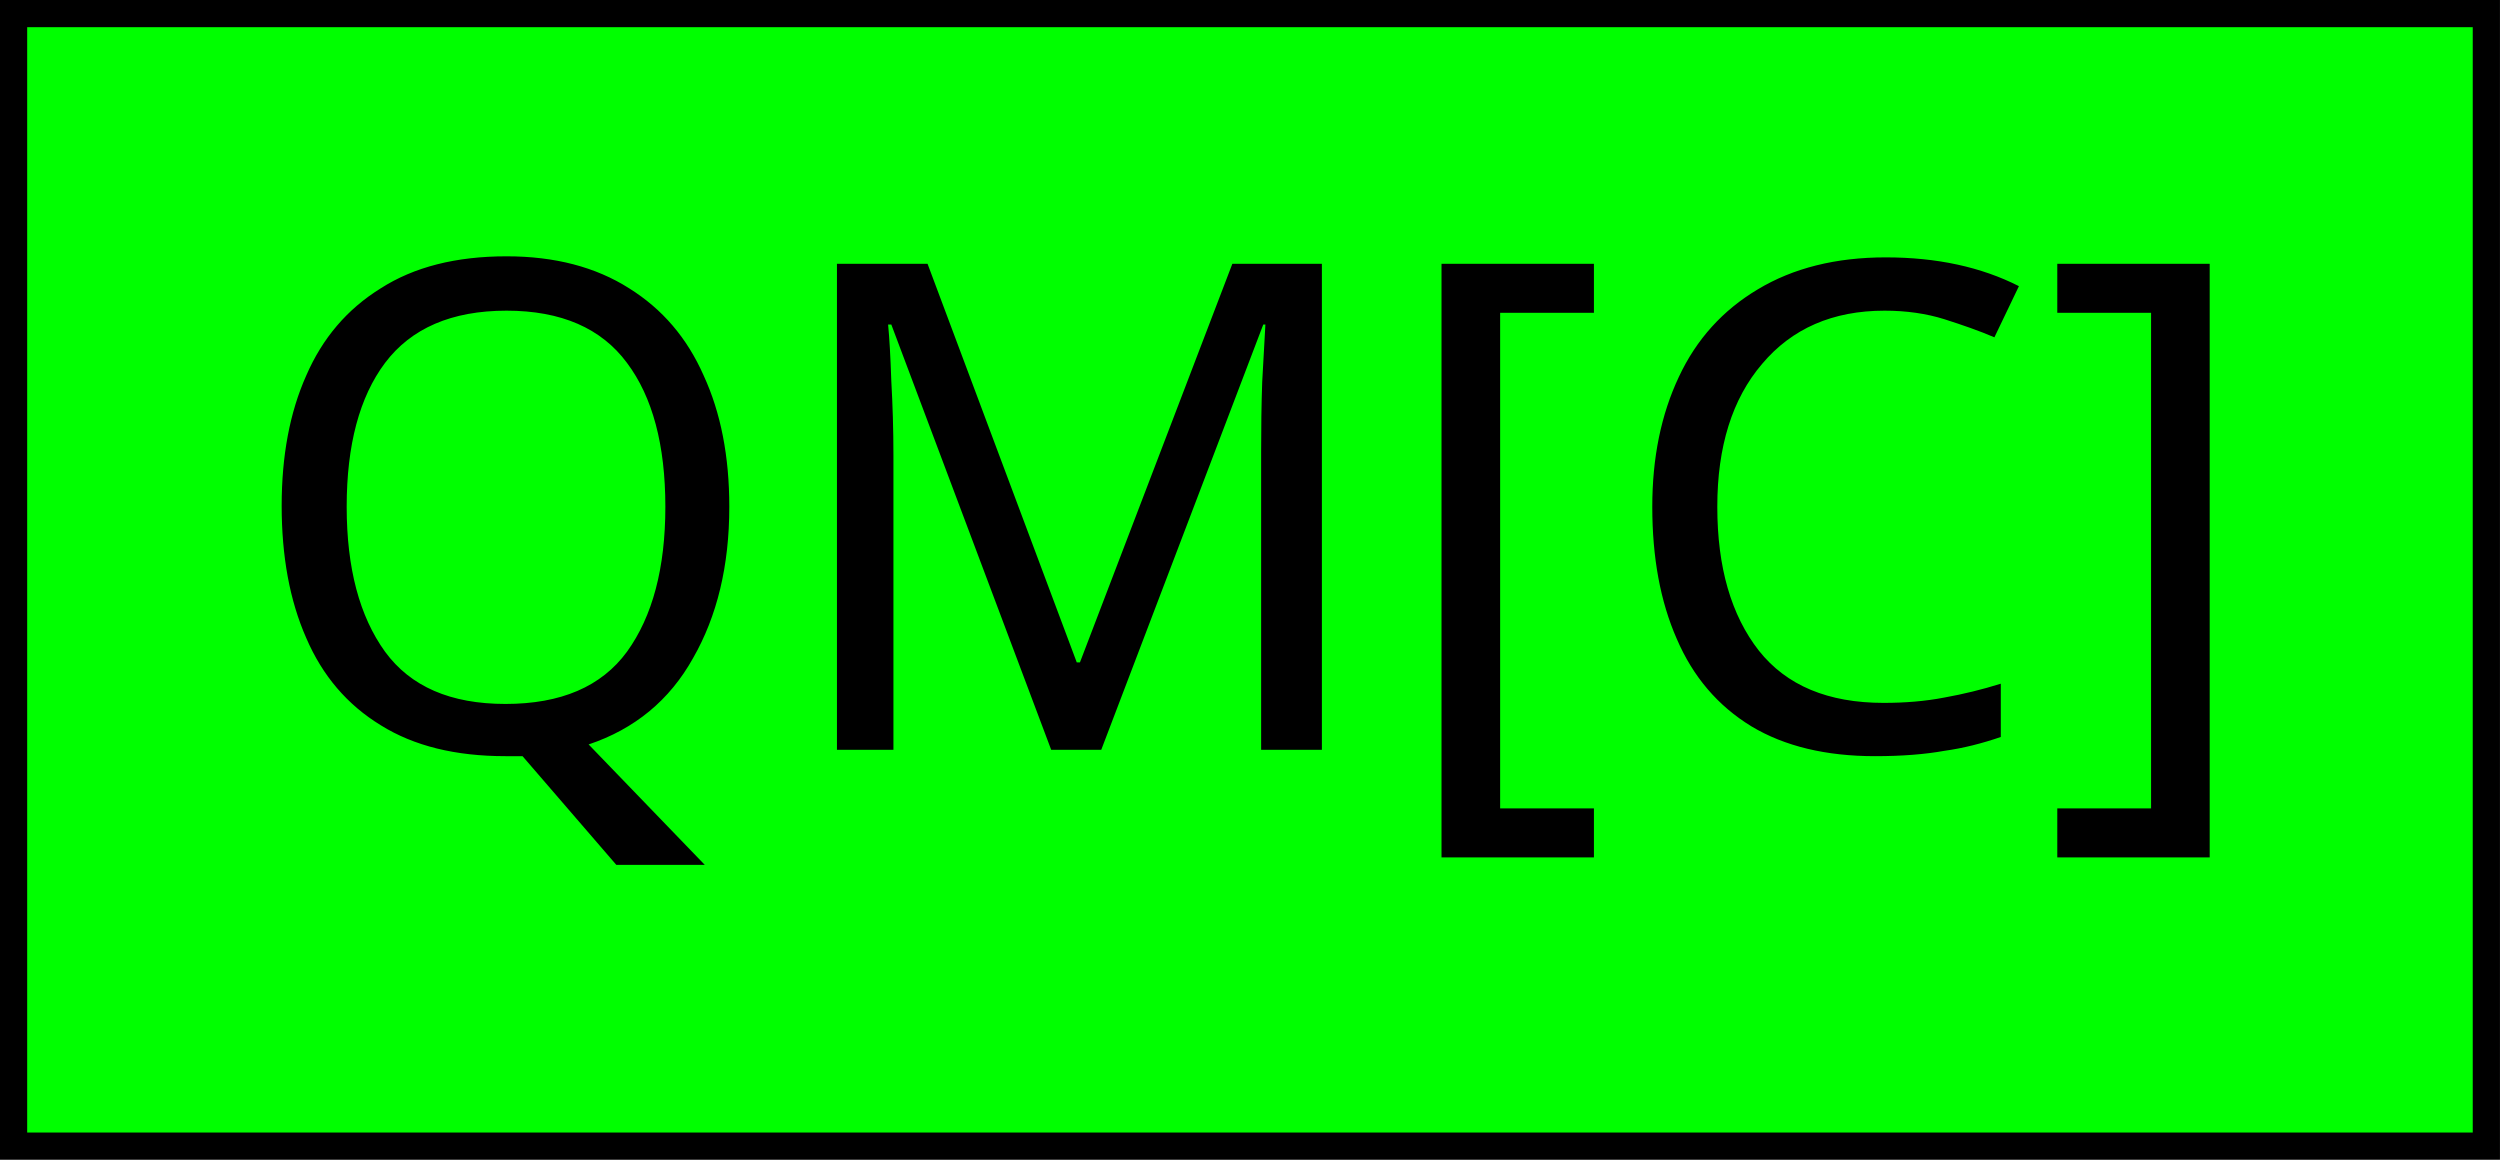
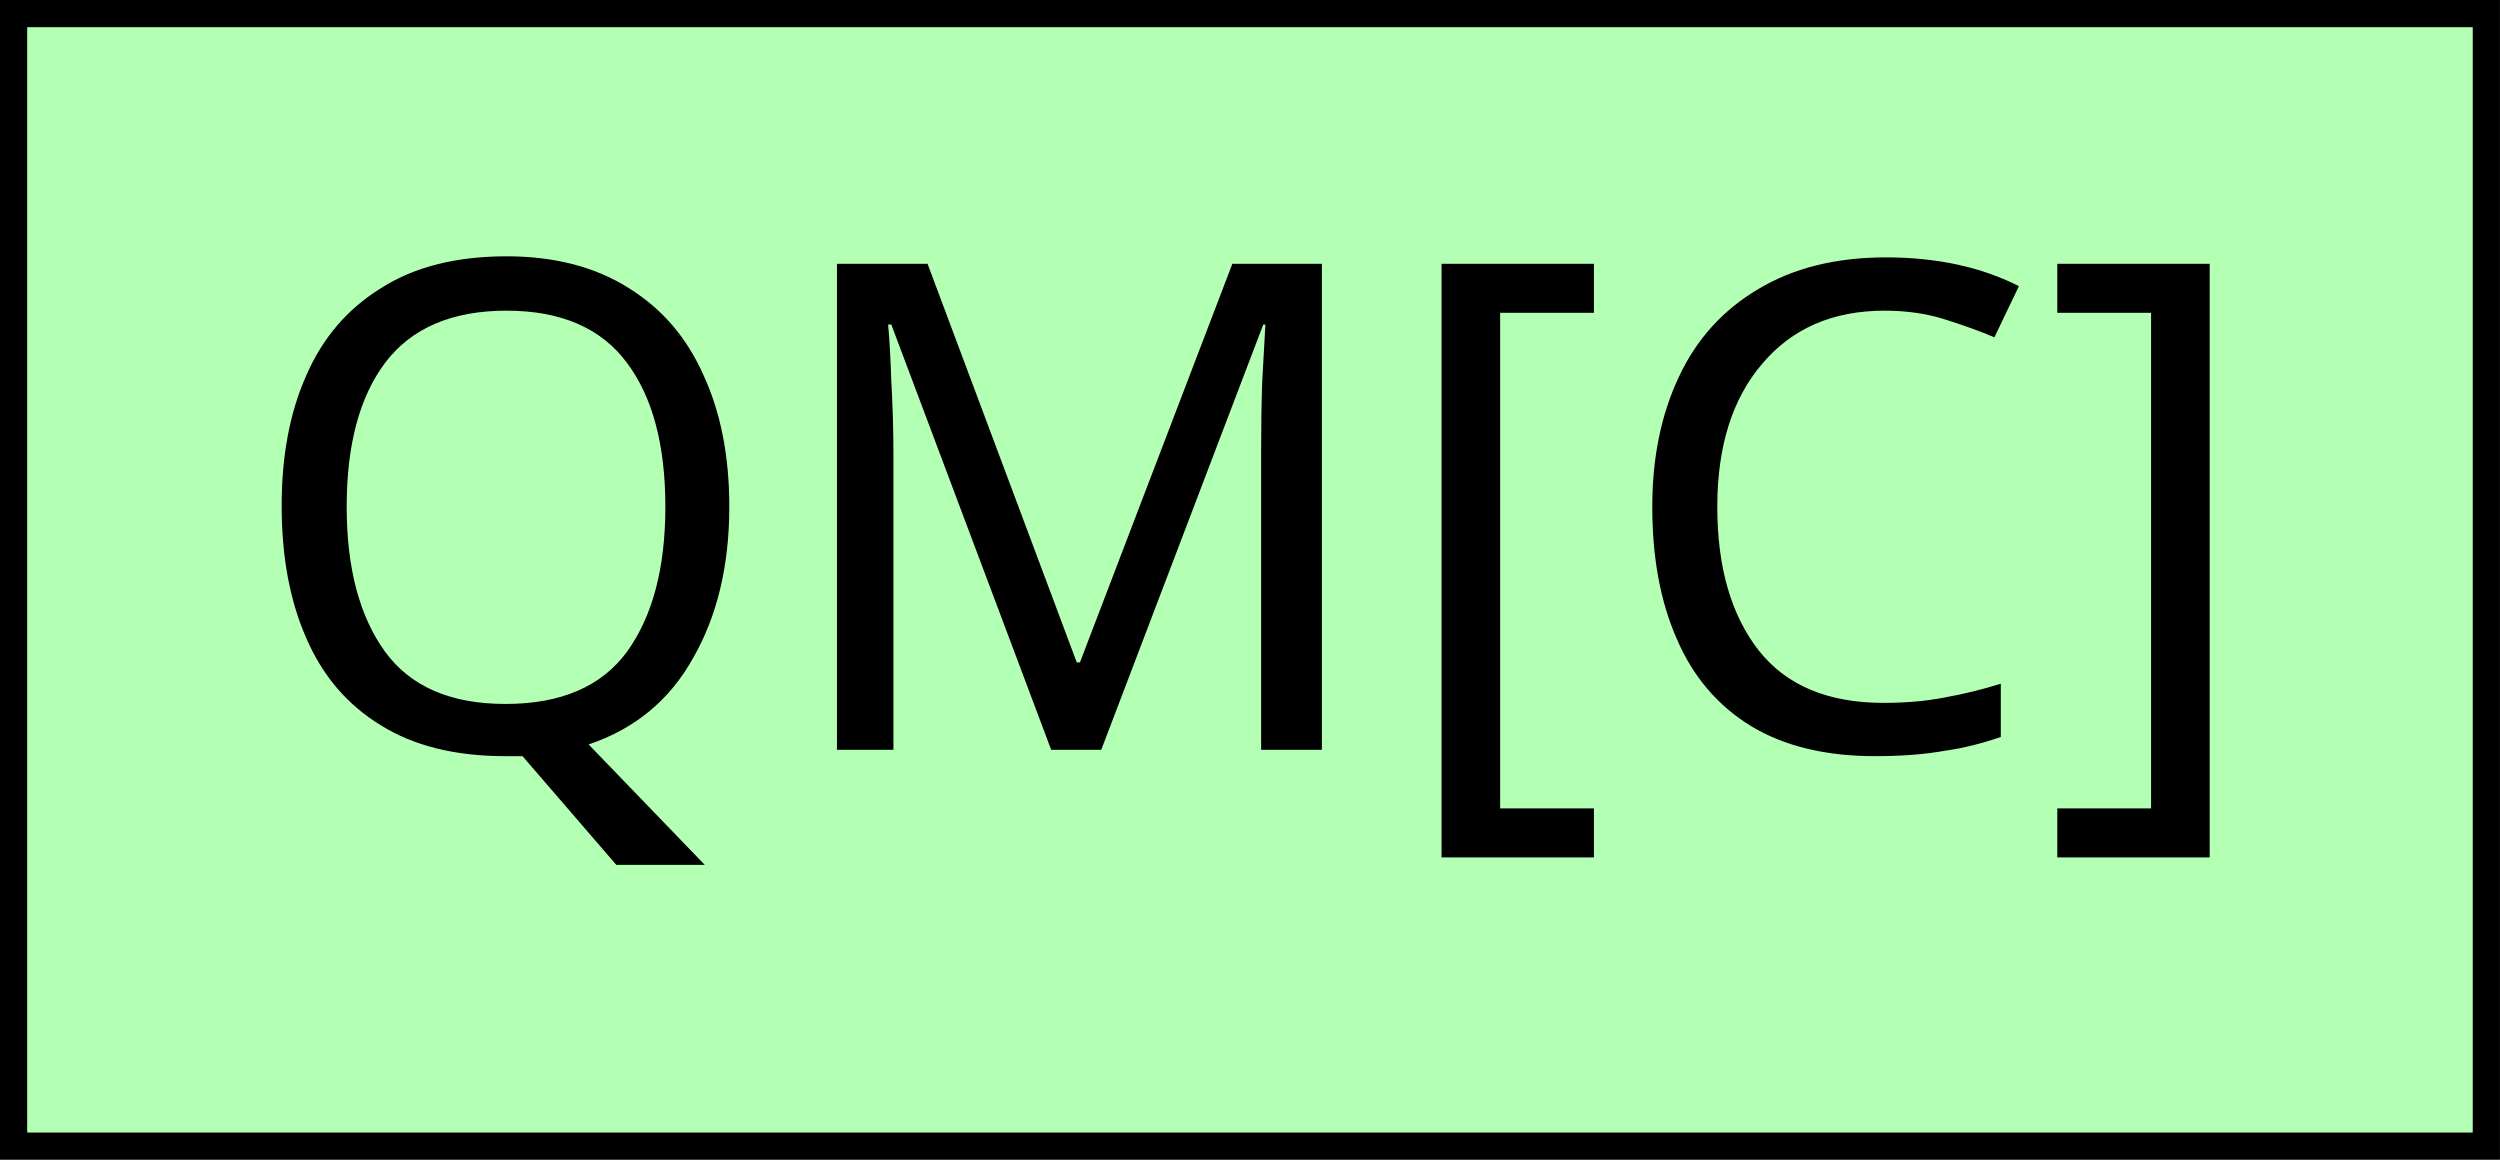
<svg xmlns="http://www.w3.org/2000/svg" viewBox="0 0 48.868 22.669" height="22.669" width="48.868" xml:space="preserve" id="svg2" version="1.1">
  <defs id="defs6" />
  <g transform="matrix(1.333333,0,0,-1.333333,0,22.66933)" id="g10">
    <g transform="translate(18.325,8.501)" id="g12">
      <g id="g14">
        <g id="g16">
          <g id="g18">
            <g id="g20">
-               <path id="path22" style="fill:#00ff00;fill-opacity:1;fill-rule:nonzero;stroke:#000000;stroke-width:0.399;stroke-linecap:butt;stroke-linejoin:miter;stroke-miterlimit:10;stroke-dasharray:none;stroke-opacity:1" d="M -18.126,-8.302 H 18.126 V 8.302 H -18.126 Z" />
+               <path id="path22" style="fill:#b3ffb3;fill-opacity:1;fill-rule:nonzero;stroke:#000000;stroke-width:0.399;stroke-linecap:butt;stroke-linejoin:miter;stroke-miterlimit:10;stroke-dasharray:none;stroke-opacity:1" d="M -18.126,-8.302 H 18.126 V 8.302 H -18.126 Z" />
            </g>
            <g transform="translate(-14.805,-2.491)" id="g24">
              <g id="g26">
                <g transform="translate(-3.52,-6.01)" id="g28">
                  <text id="text32" style="font-variant:normal;font-weight:normal;font-size:9.963px;font-family:CMR10;-inkscape-font-specification:CMR10;writing-mode:lr-tb;fill:#000000;fill-opacity:1;fill-rule:nonzero;stroke:none" transform="matrix(1,0,0,-1,3.52,6.01)">
                    <tspan id="tspan30" y="0" x="0 7.749 16.882 19.649 26.844">QM[C]</tspan>
                  </text>
                  <g transform="translate(3.52,6.01)" id="g34" />
                </g>
              </g>
              <g transform="translate(14.805,2.491)" id="g36" />
            </g>
          </g>
        </g>
      </g>
    </g>
  </g>
</svg>
